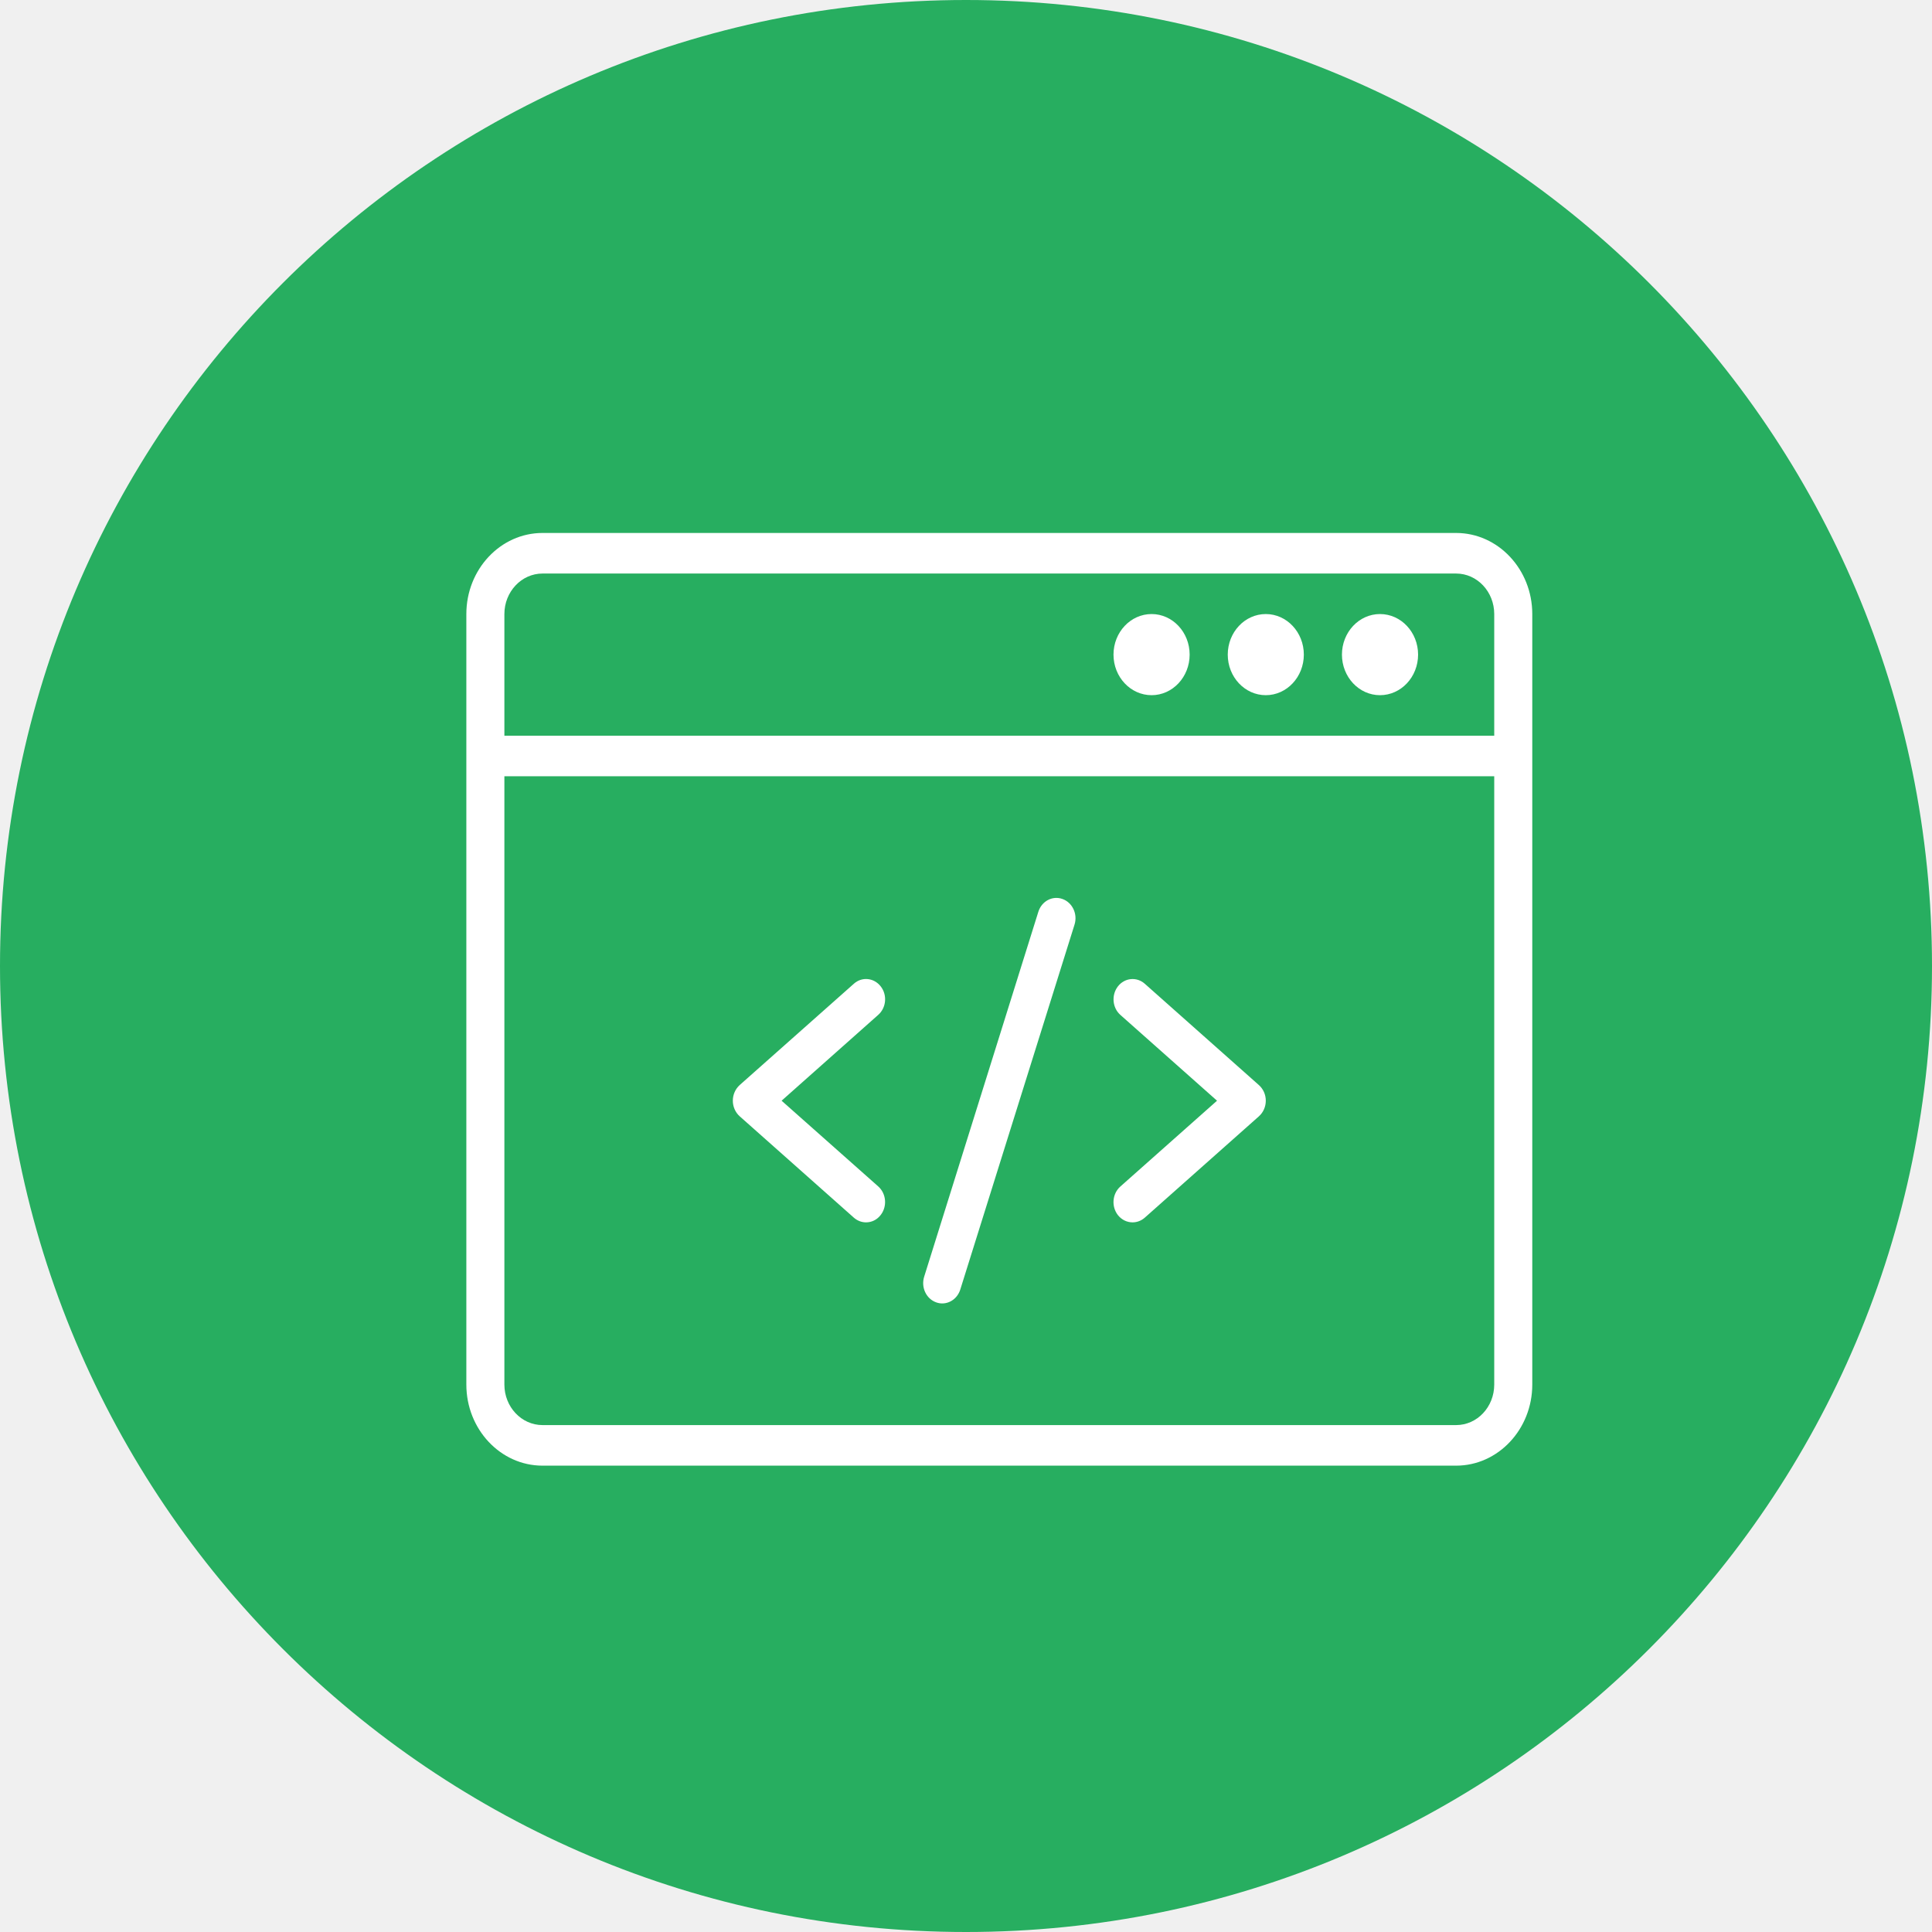
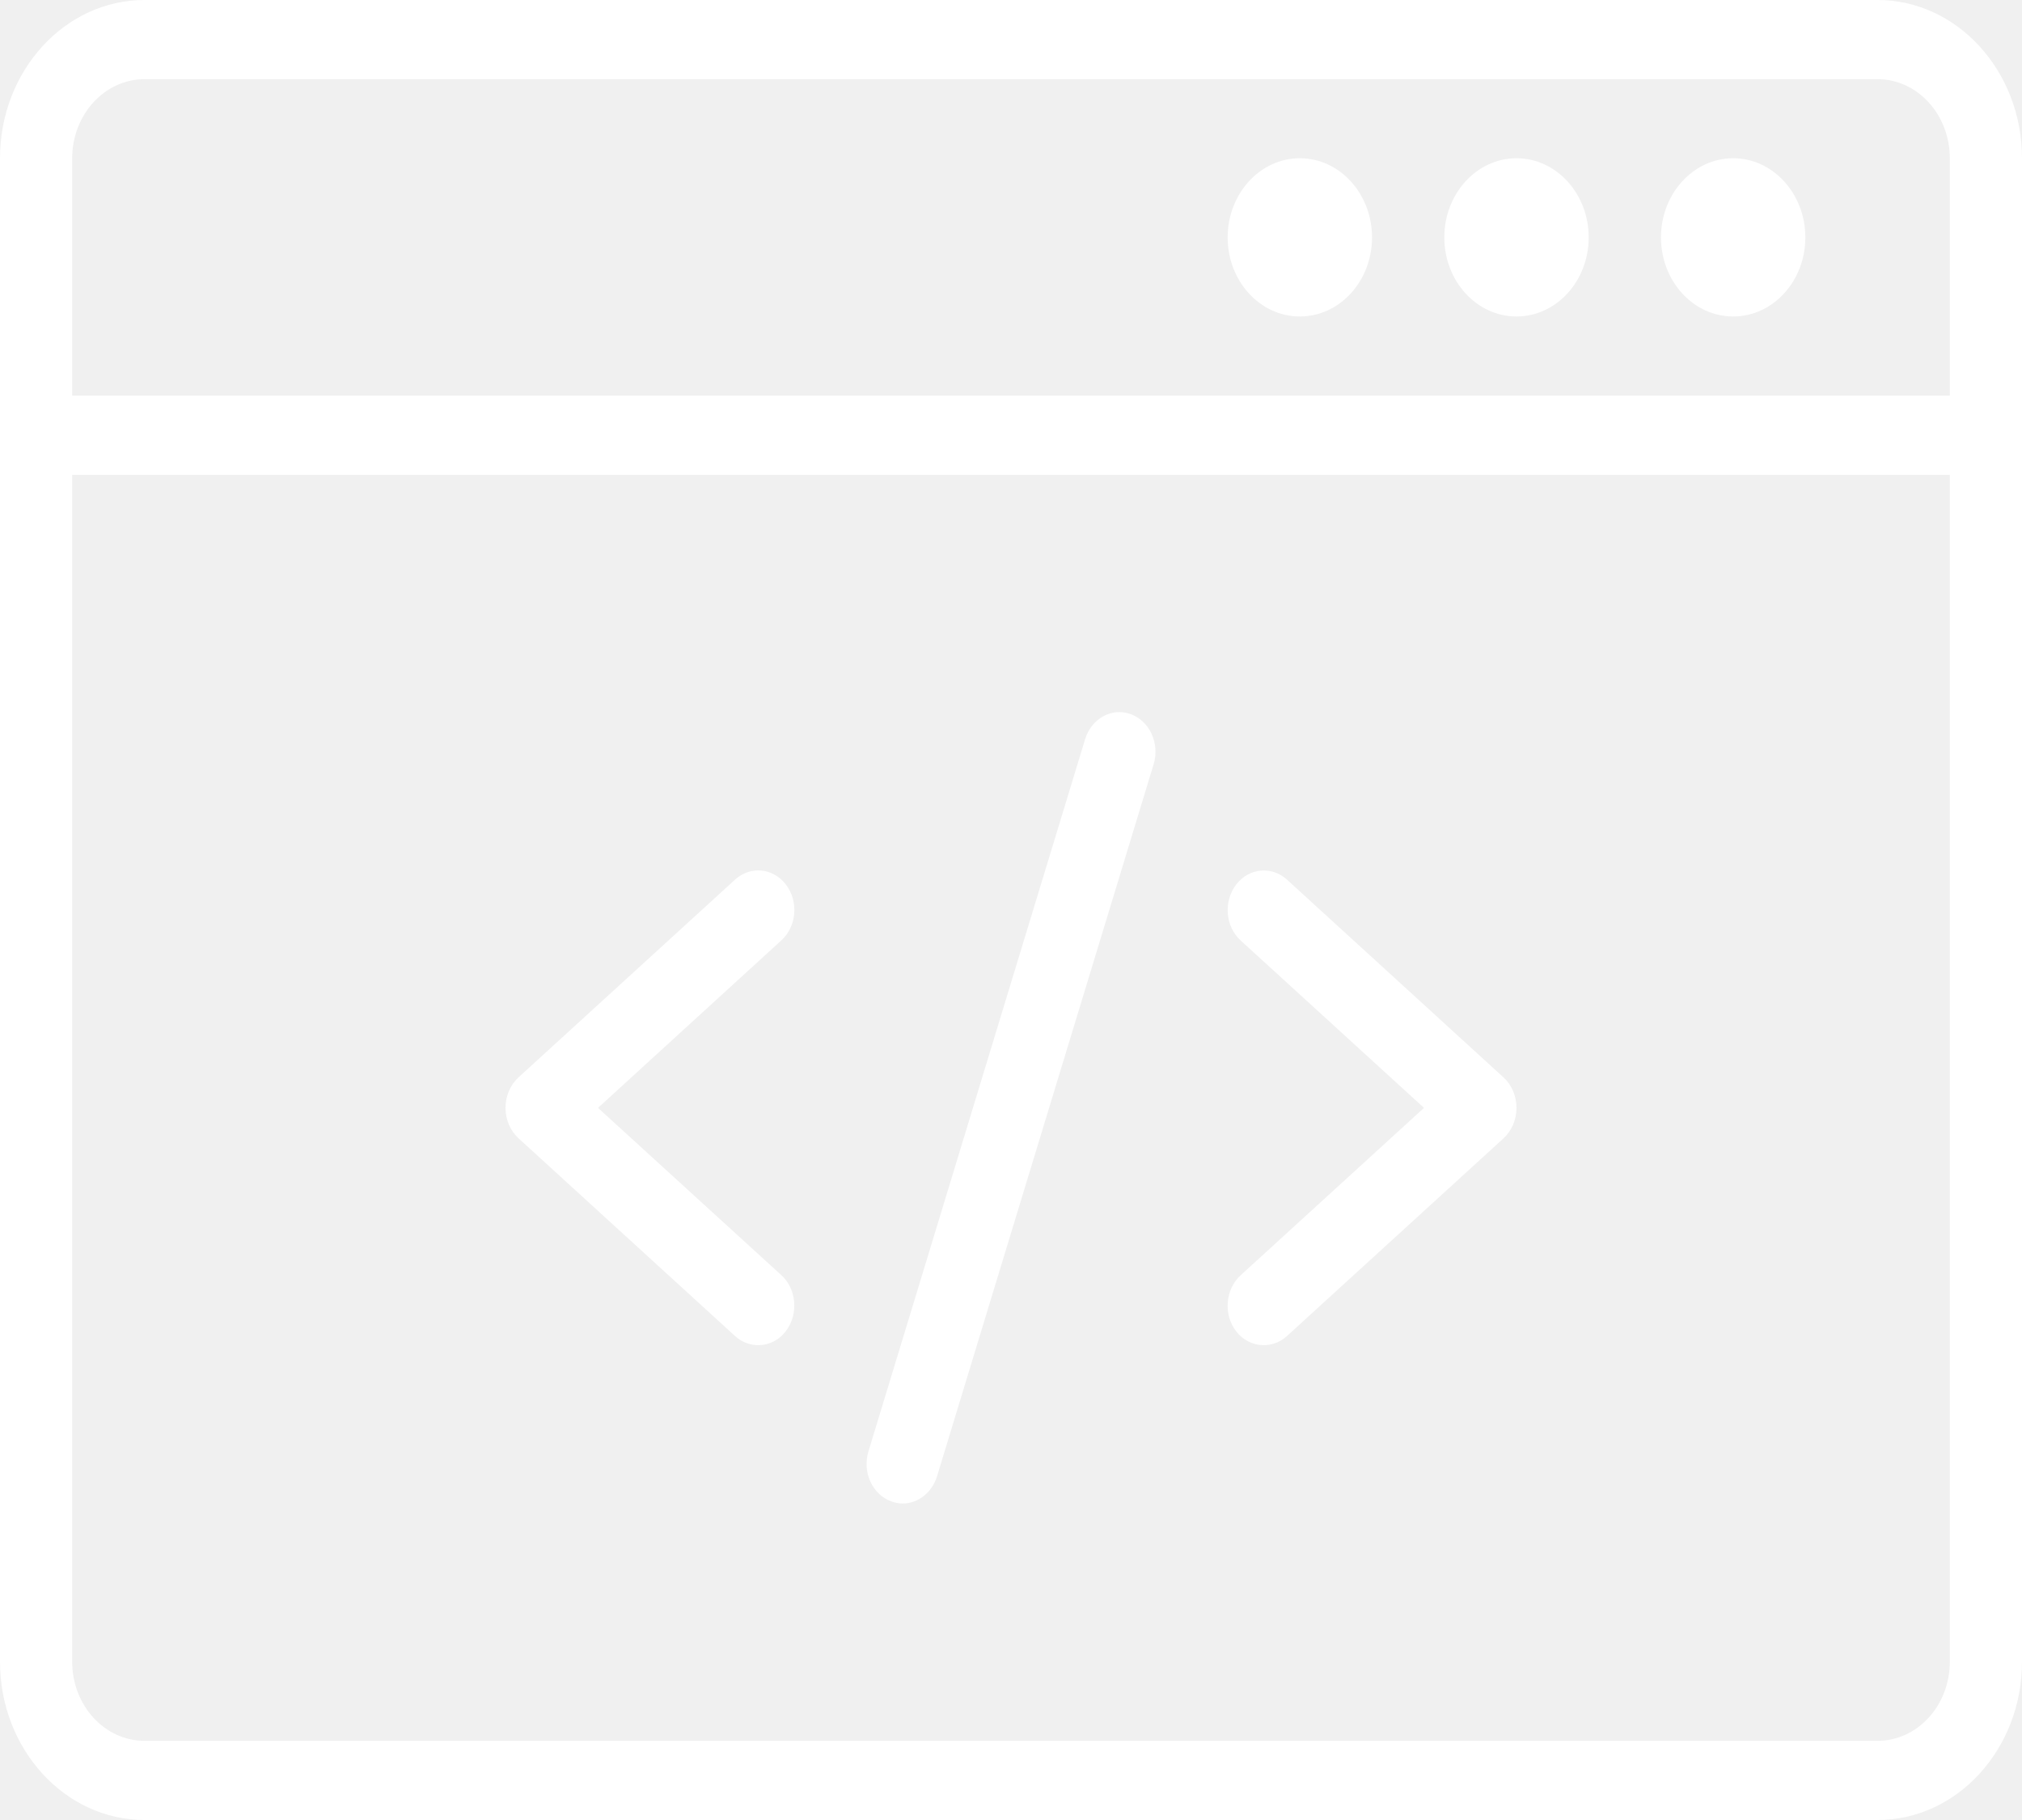
- <svg xmlns="http://www.w3.org/2000/svg" width="29px" height="29px" viewBox="0 0 29 29" version="1.1">
+ <svg xmlns="http://www.w3.org/2000/svg" width="20px" height="18px" viewBox="0 0 20 18" version="1.1">
  <defs />
  <g id="Page-1" stroke="none" stroke-width="1" fill="none" fill-rule="evenodd">
-     <g id="code">
+     <g id="code" fill="#FFFFFF">
      <g id="Page-1">
-         <g id="ui_code">
-           <circle id="Oval-1" fill="#27AE60" cx="14.5" cy="14.5" r="14.5" />
-           <path d="M21.857,8 L8.143,8 C7.513,8 7,8.546 7,9.217 L7,20.783 C7,21.454 7.513,22 8.143,22 L21.857,22 C22.487,22 23,21.454 23,20.783 L23,9.217 C23,8.546 22.487,8 21.857,8 L21.857,8 L21.857,8 Z M8.143,8.609 L21.857,8.609 C22.173,8.609 22.429,8.882 22.429,9.217 L22.429,11.043 L7.571,11.043 L7.571,9.217 C7.571,8.882 7.828,8.609 8.143,8.609 L8.143,8.609 L8.143,8.609 Z M21.857,21.391 L8.143,21.391 C7.828,21.391 7.571,21.119 7.571,20.783 L7.571,11.652 L22.429,11.652 L22.429,20.783 C22.429,21.119 22.173,21.391 21.857,21.391 L21.857,21.391 L21.857,21.391 Z M20.714,9.217 C21.03,9.217 21.286,9.49 21.286,9.826 C21.286,10.162 21.03,10.435 20.714,10.435 C20.399,10.435 20.143,10.162 20.143,9.826 C20.143,9.49 20.399,9.217 20.714,9.217 L20.714,9.217 L20.714,9.217 Z M19,9.217 C19.315,9.217 19.571,9.49 19.571,9.826 C19.571,10.162 19.315,10.435 19,10.435 C18.685,10.435 18.429,10.162 18.429,9.826 C18.429,9.49 18.685,9.217 19,9.217 L19,9.217 L19,9.217 Z M17.286,9.217 C17.601,9.217 17.857,9.49 17.857,9.826 C17.857,10.162 17.601,10.435 17.286,10.435 C16.97,10.435 16.714,10.162 16.714,9.826 C16.714,9.49 16.97,9.217 17.286,9.217 L17.286,9.217 L17.286,9.217 Z M13,18.348 C12.935,18.348 12.871,18.325 12.817,18.278 L11.103,16.756 C11.038,16.698 11,16.612 11,16.522 C11,16.431 11.038,16.346 11.103,16.287 L12.817,14.766 C12.938,14.658 13.118,14.676 13.219,14.805 C13.321,14.934 13.304,15.126 13.183,15.233 L11.732,16.522 L13.183,17.809 C13.304,17.917 13.32,18.109 13.219,18.238 C13.163,18.311 13.082,18.348 13,18.348 L13,18.348 L13,18.348 Z M17,18.348 C16.918,18.348 16.837,18.311 16.78,18.239 C16.679,18.109 16.696,17.917 16.817,17.81 L18.268,16.522 L16.817,15.234 C16.696,15.127 16.68,14.935 16.781,14.805 C16.882,14.676 17.062,14.659 17.183,14.766 L18.897,16.288 C18.962,16.346 19,16.431 19,16.522 C19,16.612 18.962,16.698 18.897,16.756 L17.183,18.278 C17.129,18.325 17.065,18.348 17,18.348 L17,18.348 L17,18.348 Z M14.143,19.565 C14.113,19.565 14.083,19.56 14.053,19.549 C13.903,19.496 13.822,19.324 13.872,19.164 L15.586,13.686 C15.636,13.527 15.797,13.44 15.948,13.494 C16.097,13.547 16.179,13.719 16.129,13.879 L14.414,19.357 C14.374,19.484 14.263,19.565 14.143,19.565 L14.143,19.565 L14.143,19.565 Z" id="ui_x5F_code" fill="#FFFFFF" />
+         <g id="code">
+           <g id="Page-1">
+             <g id="ui_code">
+               <path d="M18.571,0 L1.429,0 C0.641,0 0,0.702 0,1.565 L0,16.435 C0,17.298 0.641,18 1.429,18 L18.571,18 C19.359,18 20,17.298 20,16.435 L20,1.565 C20,0.702 19.359,0 18.571,0 L18.571,0 L18.571,0 Z M1.429,0.783 L18.571,0.783 C18.966,0.783 19.286,1.134 19.286,1.565 L19.286,3.913 L0.714,3.913 L0.714,1.565 C0.714,1.134 1.035,0.783 1.429,0.783 L1.429,0.783 L1.429,0.783 Z M18.571,17.217 L1.429,17.217 C1.035,17.217 0.714,16.867 0.714,16.435 L0.714,4.696 L19.286,4.696 L19.286,16.435 C19.286,16.867 18.966,17.217 18.571,17.217 L18.571,17.217 L18.571,17.217 Z M17.143,1.565 C17.537,1.565 17.857,1.916 17.857,2.348 C17.857,2.78 17.537,3.13 17.143,3.13 C16.749,3.13 16.429,2.78 16.429,2.348 C16.429,1.916 16.749,1.565 17.143,1.565 L17.143,1.565 L17.143,1.565 Z M15,1.565 C15.394,1.565 15.714,1.916 15.714,2.348 C15.714,2.78 15.394,3.13 15,3.13 C14.606,3.13 14.286,2.78 14.286,2.348 C14.286,1.916 14.606,1.565 15,1.565 L15,1.565 L15,1.565 Z M12.857,1.565 C13.251,1.565 13.571,1.916 13.571,2.348 C13.571,2.78 13.251,3.13 12.857,3.13 C12.463,3.13 12.143,2.78 12.143,2.348 C12.143,1.916 12.463,1.565 12.857,1.565 L12.857,1.565 L12.857,1.565 Z M7.5,13.304 C7.419,13.304 7.338,13.275 7.271,13.214 L5.129,11.258 C5.047,11.183 5,11.073 5,10.957 C5,10.84 5.047,10.73 5.129,10.655 L7.271,8.699 C7.423,8.561 7.648,8.583 7.774,8.749 C7.901,8.915 7.88,9.162 7.729,9.3 L5.915,10.957 L7.729,12.612 C7.88,12.75 7.9,12.997 7.774,13.163 C7.704,13.257 7.602,13.304 7.5,13.304 L7.5,13.304 L7.5,13.304 Z M12.5,13.304 C12.398,13.304 12.296,13.257 12.225,13.164 C12.099,12.998 12.12,12.751 12.271,12.613 L14.085,10.957 L12.271,9.301 C12.12,9.163 12.1,8.916 12.226,8.75 C12.352,8.584 12.577,8.562 12.729,8.699 L14.872,10.656 C14.953,10.73 15,10.84 15,10.957 C15,11.073 14.953,11.183 14.872,11.258 L12.729,13.214 C12.662,13.275 12.581,13.304 12.5,13.304 L12.5,13.304 L12.5,13.304 Z M8.929,14.87 C8.891,14.87 8.853,14.863 8.816,14.849 C8.629,14.781 8.527,14.56 8.59,14.354 L10.733,7.311 C10.795,7.106 10.997,6.994 11.185,7.063 C11.372,7.132 11.473,7.353 11.411,7.558 L9.268,14.602 C9.217,14.765 9.078,14.87 8.929,14.87 L8.929,14.87 L8.929,14.87 Z" id="ui_x5F_code" />
+             </g>
+           </g>
        </g>
      </g>
    </g>
  </g>
</svg>
